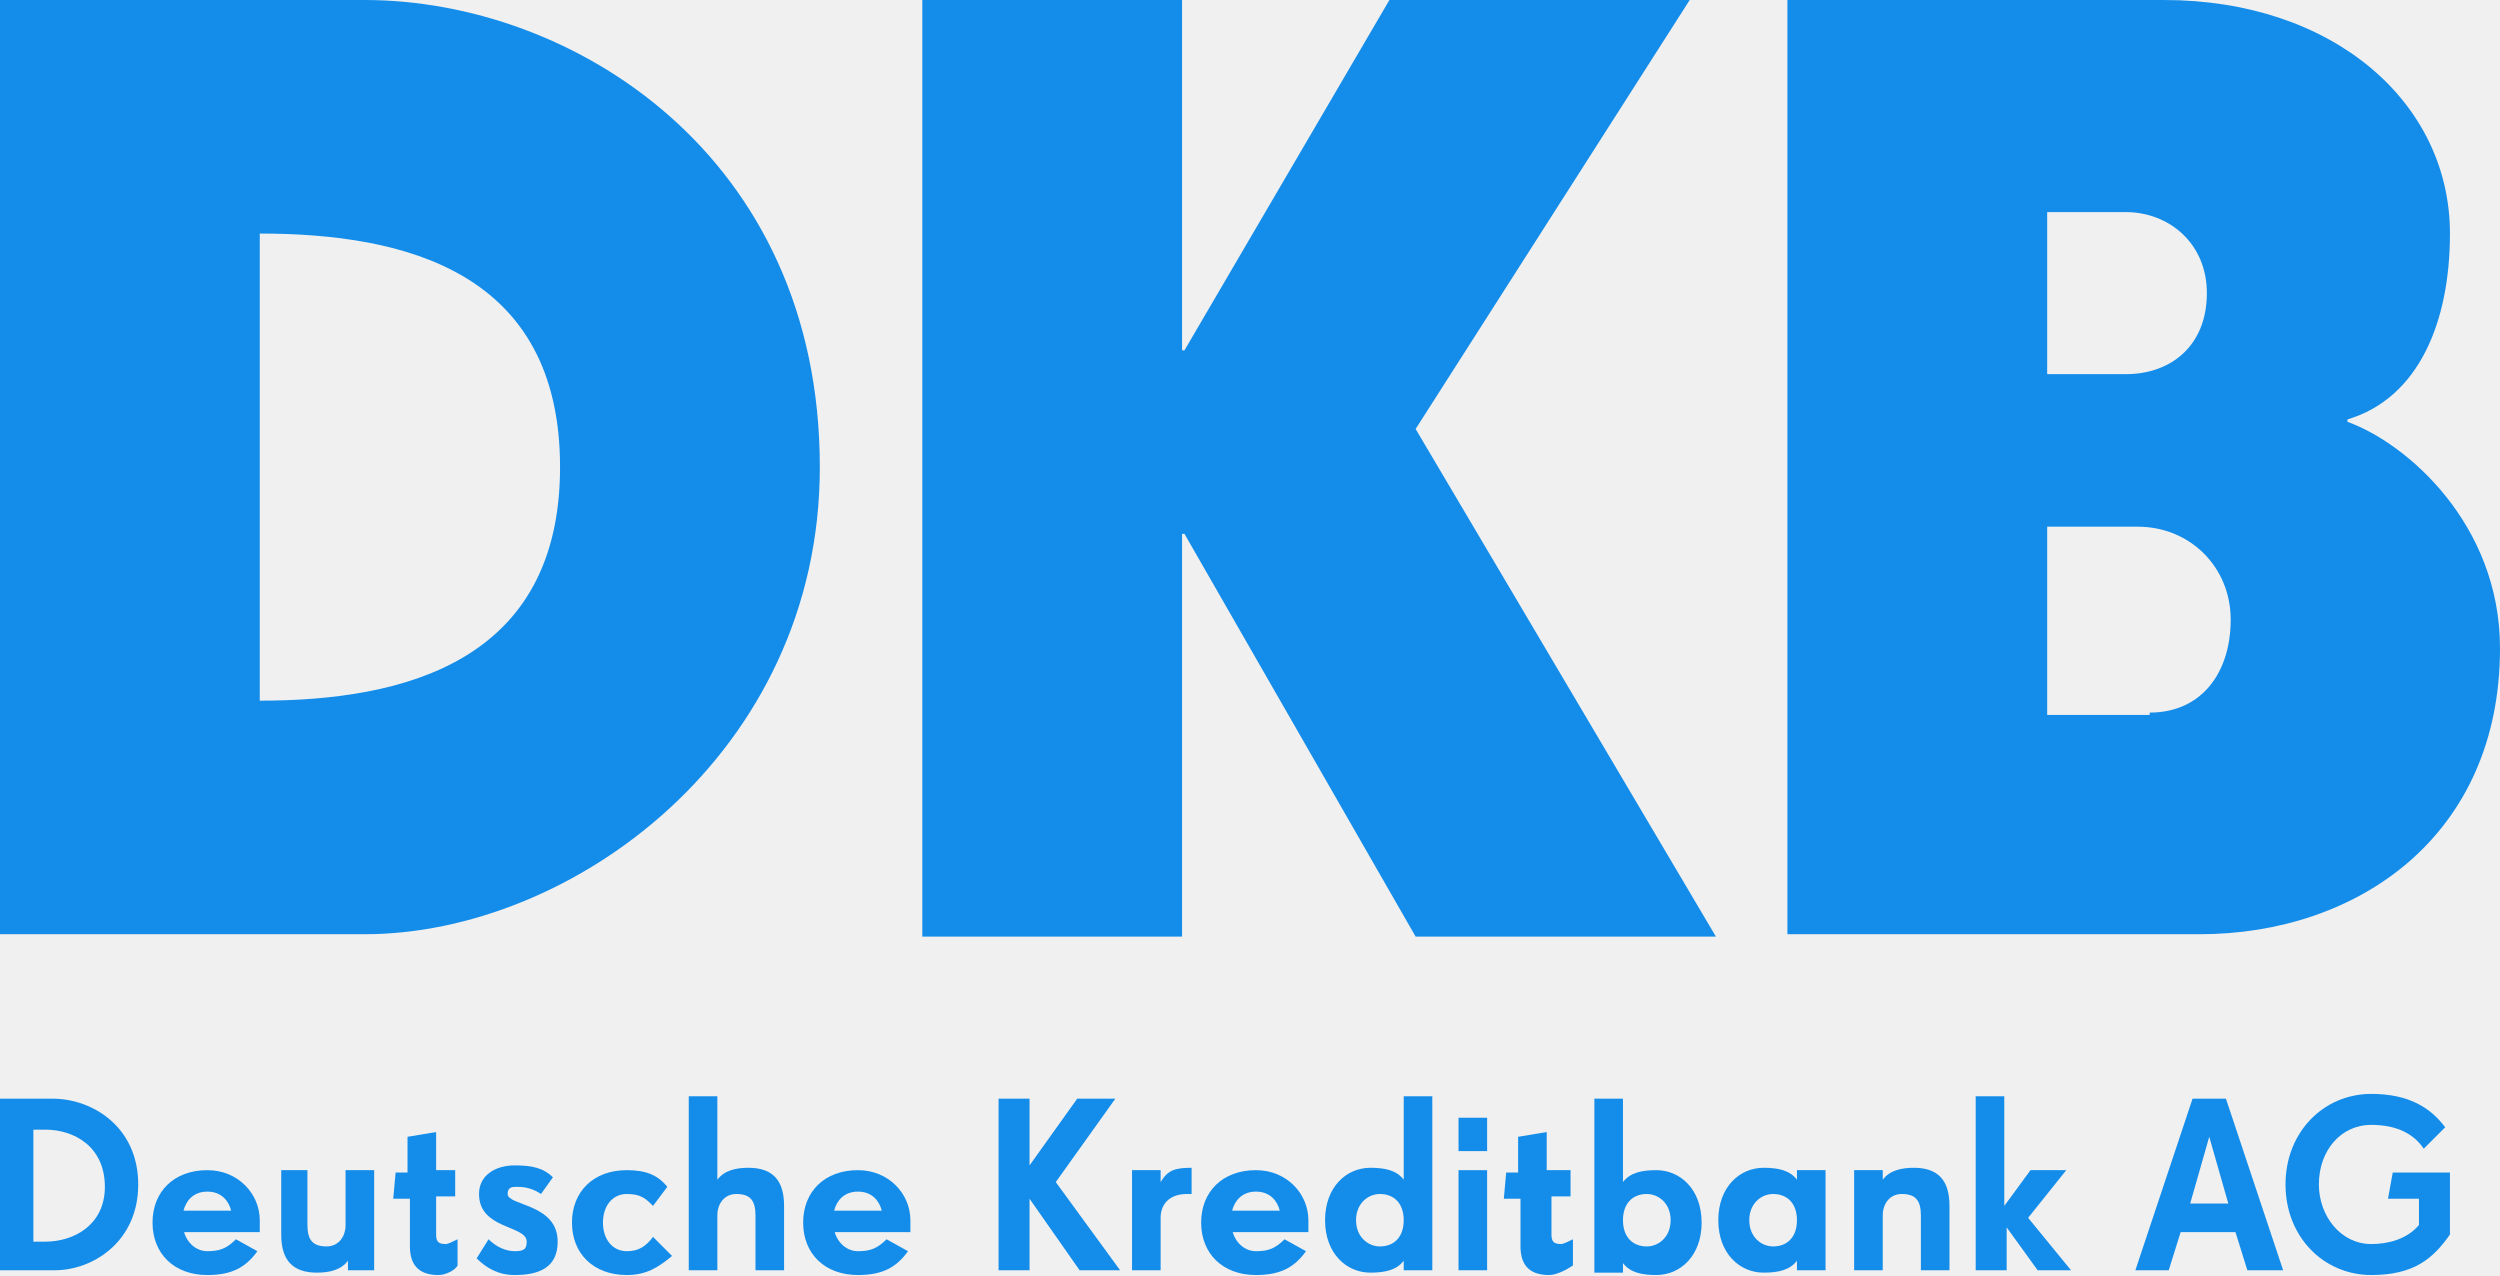
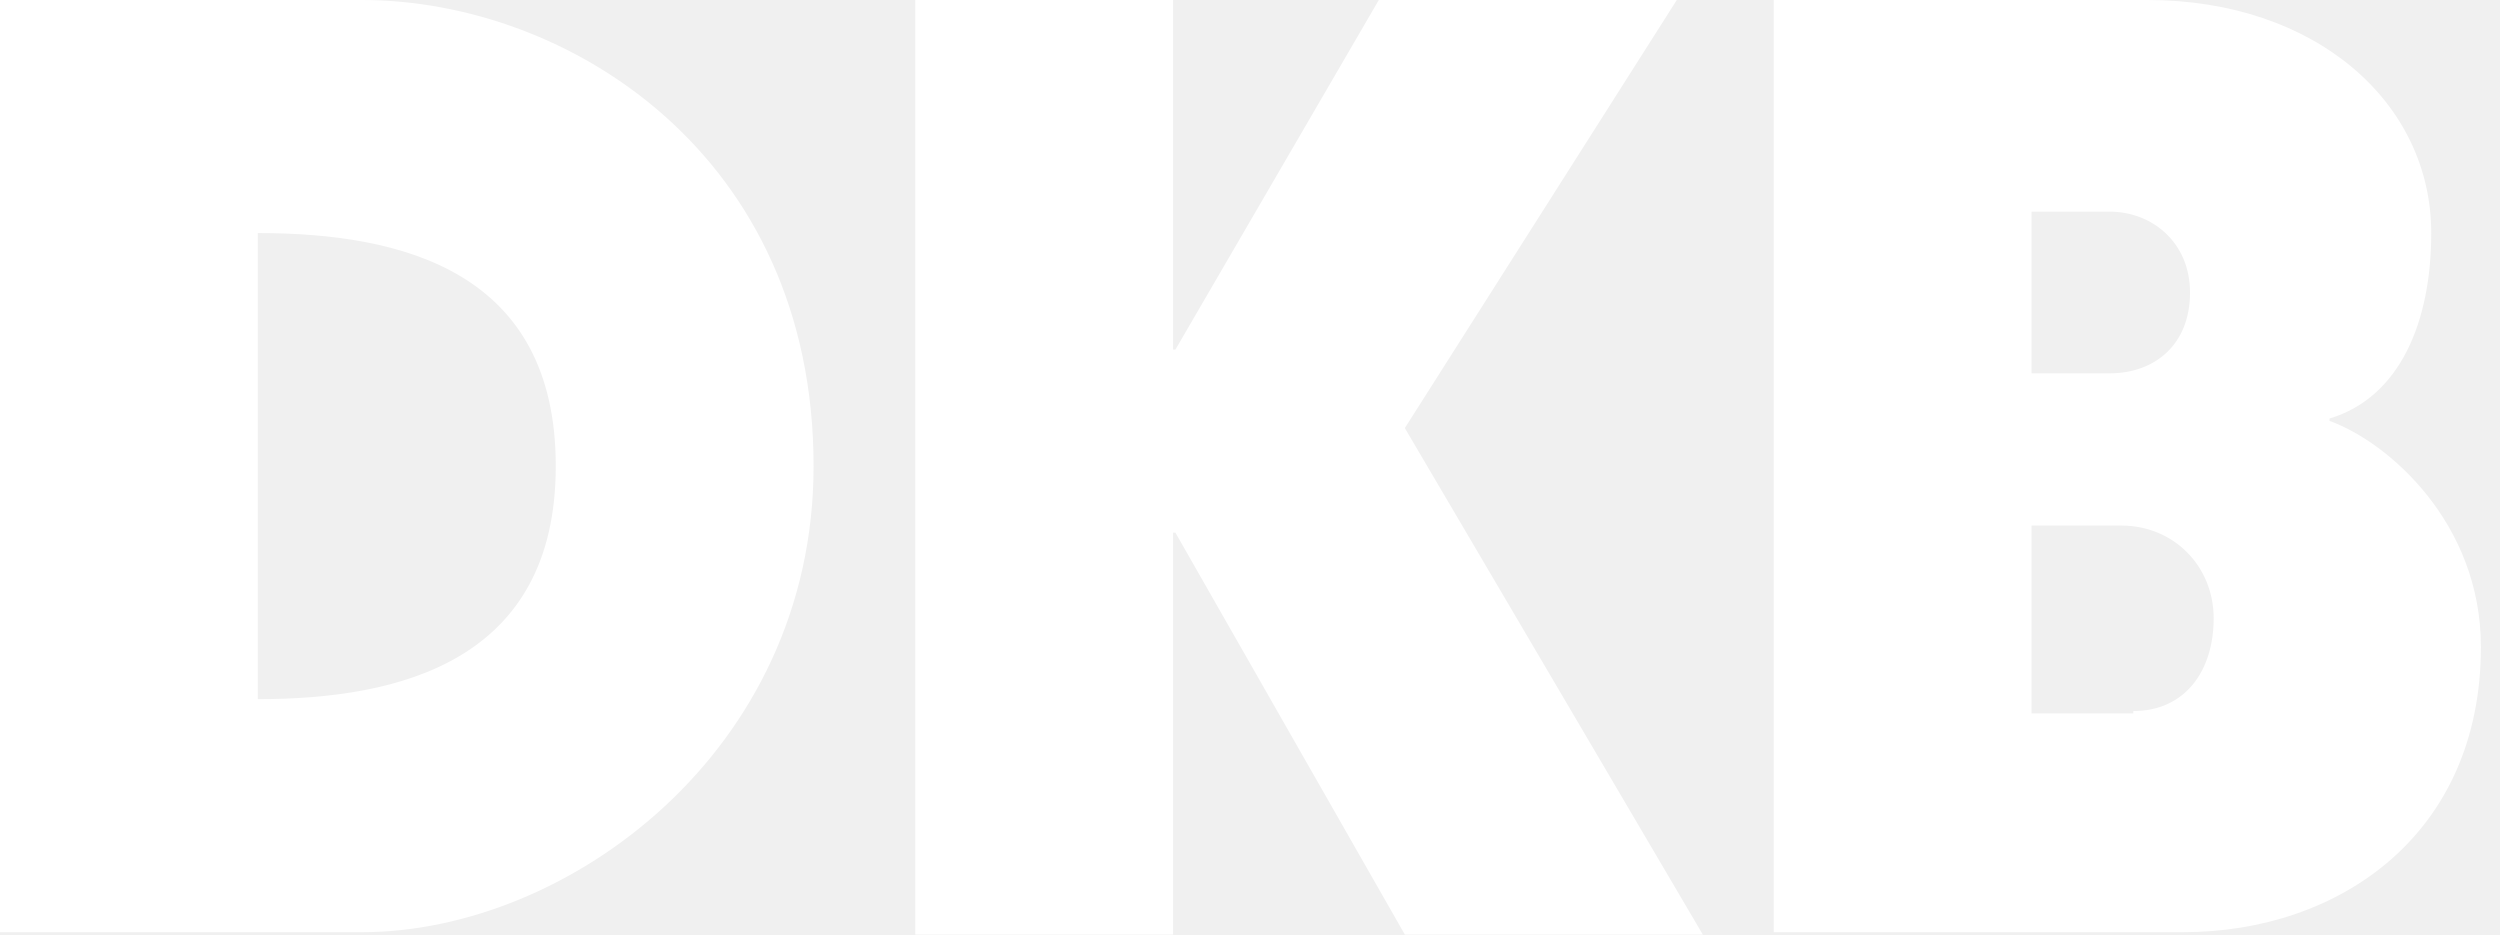
- <svg xmlns="http://www.w3.org/2000/svg" id="svg529" version="1.1" width="595" height="303.456">
-   <defs id="defs526" />
-   <g transform="matrix(5.672069,0,0,5.672069,-0.5672069,-1.701621)" id="Logo_1_">
-     <path id="path439" transform="matrix(0.1763025,0,0,0.1763025,0.1,0.3)" d="m 0,0 v 222.346 h 86.783 c 49.347,0 108.336,-43.109 108.336,-111.174 C 195.119,36.868 136.13,0 86.783,0 Z m 219.51,0 v 222.912 h 61.824 v -95.857 h 0.568 l 55.018,95.857 h 71.469 L 336.92,102.098 402.15,0 h -71.469 l -48.779,83.379 h -0.568 V 0 Z M 425.404,0 v 222.346 h 98.127 C 560.967,222.346 595,199.089 595,154.279 595,124.785 572.879,105.501 558.699,100.396 V 99.828 C 575.715,94.723 583.088,76.573 583.088,55.586 583.088,24.39 555.295,0 515.023,0 Z m 61.826,50.48 h 18.719 c 10.21,0 19.285,7.374 19.285,19.285 -10e-6,12.479 -8.508,19.285 -19.285,19.285 H 487.23 Z M 61.826,55.586 c 34.6,0 71.467,9.075 71.467,55.586 0,46.511 -37.434,55.588 -71.467,55.588 z M 487.23,125.354 h 21.555 c 12.479,0 22.121,9.643 22.121,22.121 0,12.479 -6.807,22.121 -19.285,22.121 v 0.566 h -24.391 z" style="fill:#148dea;stroke-width:5.672" />
-   </g>
-   <g transform="matrix(5.672069,0,0,5.672069,-0.5672069,-1.701621)" id="Claim">
-     <path id="path446" d="M 2.4,53.6 H 0.1 v -7.2 h 2.2 c 1.7,0 3.6,1.2 3.6,3.6 0,2.4 -1.9,3.6 -3.5,3.6 z M 2,47.7 H 1.5 v 4.7 H 2 c 1.2,0 2.5,-0.7 2.5,-2.3 0,-1.7 -1.3,-2.4 -2.5,-2.4 z" style="fill:#148dea" />
-     <path id="path448" d="m 7.8,51.9 c 0.1,0.5 0.5,0.9 1,0.9 0.5,0 0.8,-0.1 1.2,-0.5 l 0.9,0.5 c -0.5,0.7 -1.1,1 -2.1,1 -1.4,0 -2.3,-0.9 -2.3,-2.2 0,-1.3 0.9,-2.2 2.3,-2.2 1.3,0 2.2,1 2.2,2.1 V 52 H 7.8 Z m 1,-1.6 c -0.6,0 -0.9,0.4 -1,0.8 h 2 C 9.7,50.7 9.4,50.3 8.8,50.3 Z" style="fill:#148dea" />
-     <path id="path450" d="m 14.7,53.6 v -0.4 0 c -0.3,0.4 -0.8,0.5 -1.3,0.5 -1,0 -1.5,-0.5 -1.5,-1.6 V 49.4 H 13 v 2.3 c 0,0.6 0.2,0.9 0.8,0.9 0.5,0 0.8,-0.4 0.8,-0.9 v -2.3 h 1.2 v 4.2 z" style="fill:#148dea" />
-     <path id="path452" d="m 18.5,53.8 c -0.7,0 -1.2,-0.3 -1.2,-1.2 v -2 h -0.7 l 0.1,-1.1 h 0.5 V 48 l 1.2,-0.2 v 1.6 h 0.8 v 1.1 h -0.8 v 1.6 c 0,0.3 0.1,0.4 0.4,0.4 0.1,0 0.3,-0.1 0.5,-0.2 v 1.1 c -0.1,0.2 -0.5,0.4 -0.8,0.4 z" style="fill:#148dea" />
-     <path id="path454" d="m 21.7,53.8 c -0.7,0 -1.2,-0.3 -1.6,-0.7 l 0.5,-0.8 c 0.3,0.3 0.7,0.5 1.1,0.5 0.4,0 0.5,-0.1 0.5,-0.4 0,-0.7 -2,-0.5 -2,-2 0,-0.8 0.7,-1.2 1.5,-1.2 0.7,0 1.2,0.1 1.6,0.5 l -0.5,0.7 c -0.3,-0.2 -0.6,-0.3 -1,-0.3 -0.2,0 -0.4,0 -0.4,0.3 0,0.5 2.1,0.4 2.1,2 0,1.1 -0.8,1.4 -1.8,1.4 z" style="fill:#148dea" />
-     <path id="path456" d="m 26.4,53.8 c -1.4,0 -2.3,-0.9 -2.3,-2.2 0,-1.3 0.9,-2.2 2.3,-2.2 0.8,0 1.3,0.2 1.7,0.7 l -0.6,0.8 c -0.3,-0.3 -0.5,-0.5 -1.1,-0.5 -0.6,0 -1,0.5 -1,1.2 0,0.7 0.4,1.2 1,1.2 0.5,0 0.8,-0.2 1.1,-0.6 l 0.8,0.8 c -0.6,0.5 -1.1,0.8 -1.9,0.8 z" style="fill:#148dea" />
-     <path id="path458" d="m 31.8,53.6 v -2.3 c 0,-0.6 -0.2,-0.9 -0.8,-0.9 -0.5,0 -0.8,0.4 -0.8,0.9 v 2.3 H 29 v -7.3 h 1.2 v 3.5 0 c 0.3,-0.4 0.8,-0.5 1.3,-0.5 1,0 1.5,0.5 1.5,1.6 v 2.7 z" style="fill:#148dea" />
-     <path id="path460" d="m 35.1,51.9 c 0.1,0.5 0.5,0.9 1,0.9 0.5,0 0.8,-0.1 1.2,-0.5 l 0.9,0.5 c -0.5,0.7 -1.1,1 -2.1,1 -1.4,0 -2.3,-0.9 -2.3,-2.2 0,-1.3 0.9,-2.2 2.3,-2.2 1.3,0 2.2,1 2.2,2.1 V 52 h -3.2 z m 1,-1.6 c -0.6,0 -0.9,0.4 -1,0.8 h 2 c -0.1,-0.4 -0.4,-0.8 -1,-0.8 z" style="fill:#148dea" />
-     <path id="path462" d="m 45.4,53.6 -2.1,-3 v 0 3 H 42 v -7.2 h 1.3 v 2.8 0 l 2,-2.8 h 1.6 l -2.5,3.5 2.7,3.7 z" style="fill:#148dea" />
-     <path id="path464" d="m 49.9,50.4 c -0.7,0 -1.1,0.4 -1.1,1 v 2.2 h -1.2 v -4.2 h 1.2 v 0.5 0 c 0.3,-0.5 0.6,-0.6 1.3,-0.6 v 1.1 c 0,0 -0.1,0 -0.2,0 z" style="fill:#148dea" />
-     <path id="path466" d="m 51.8,51.9 c 0.1,0.5 0.5,0.9 1,0.9 0.5,0 0.8,-0.1 1.2,-0.5 l 0.9,0.5 c -0.5,0.7 -1.1,1 -2.1,1 -1.4,0 -2.3,-0.9 -2.3,-2.2 0,-1.3 0.9,-2.2 2.3,-2.2 1.3,0 2.2,1 2.2,2.1 V 52 h -3.2 z m 1,-1.6 c -0.6,0 -0.9,0.4 -1,0.8 h 2 c -0.1,-0.4 -0.4,-0.8 -1,-0.8 z" style="fill:#148dea" />
-     <path id="path468" d="m 59,53.6 v -0.4 0 c -0.3,0.4 -0.8,0.5 -1.4,0.5 -1,0 -1.9,-0.8 -1.9,-2.2 0,-1.4 0.9,-2.2 1.9,-2.2 0.6,0 1.1,0.1 1.4,0.5 v 0 -3.5 h 1.2 v 7.3 z m -1,-3.2 c -0.5,0 -1,0.4 -1,1.1 0,0.7 0.5,1.1 1,1.1 0.6,0 1,-0.4 1,-1.1 0,-0.7 -0.4,-1.1 -1,-1.1 z" style="fill:#148dea" />
-     <path id="path470" d="m 61.3,48.6 v -1.4 h 1.2 v 1.4 z m 0,5 v -4.2 h 1.2 v 4.2 z" style="fill:#148dea" />
-     <path id="path472" d="m 65.1,53.8 c -0.7,0 -1.2,-0.3 -1.2,-1.2 v -2 h -0.7 l 0.1,-1.1 h 0.5 V 48 L 65,47.8 v 1.6 h 1 v 1.1 h -0.8 v 1.6 c 0,0.3 0.1,0.4 0.4,0.4 0.1,0 0.3,-0.1 0.5,-0.2 v 1.1 c -0.3,0.2 -0.7,0.4 -1,0.4 z" style="fill:#148dea" />
-     <path id="path474" d="m 69.6,53.8 c -0.6,0 -1.1,-0.1 -1.4,-0.5 v 0 0.4 H 67 v -7.3 h 1.2 v 3.5 0 c 0.3,-0.4 0.8,-0.5 1.4,-0.5 1,0 1.9,0.8 1.9,2.2 0,1.4 -0.9,2.2 -1.9,2.2 z m -0.4,-3.4 c -0.6,0 -1,0.4 -1,1.1 0,0.7 0.4,1.1 1,1.1 0.5,0 1,-0.4 1,-1.1 0,-0.7 -0.5,-1.1 -1,-1.1 z" style="fill:#148dea" />
-     <path id="path476" d="m 75.5,53.6 v -0.4 0 c -0.3,0.4 -0.8,0.5 -1.4,0.5 -1,0 -1.9,-0.8 -1.9,-2.2 0,-1.4 0.9,-2.2 1.9,-2.2 0.6,0 1.1,0.1 1.4,0.5 v 0 -0.4 h 1.2 v 4.2 z m -1,-3.2 c -0.5,0 -1,0.4 -1,1.1 0,0.7 0.5,1.1 1,1.1 0.6,0 1,-0.4 1,-1.1 0,-0.7 -0.4,-1.1 -1,-1.1 z" style="fill:#148dea" />
-     <path id="path478" d="m 80.7,53.6 v -2.3 c 0,-0.6 -0.2,-0.9 -0.8,-0.9 -0.5,0 -0.8,0.4 -0.8,0.9 v 2.3 h -1.2 v -4.2 h 1.2 v 0.4 0 c 0.3,-0.4 0.8,-0.5 1.3,-0.5 1,0 1.5,0.5 1.5,1.6 v 2.7 z" style="fill:#148dea" />
-     <path id="path480" d="m 85.6,53.6 -1.3,-1.8 v 0 1.8 H 83 v -7.3 h 1.2 v 4.6 0 l 1.1,-1.5 h 1.5 l -1.6,2 1.8,2.2 z" style="fill:#148dea" />
-     <path id="path482" d="M 94.4,53.6 93.9,52 h -2.3 l -0.5,1.6 h -1.4 l 2.4,-7.2 h 1.4 l 2.4,7.2 z M 92.8,48 v 0 L 92,50.8 h 1.6 z" style="fill:#148dea" />
-     <path id="path484" d="m 99.6,53.8 c -2,0 -3.6,-1.6 -3.6,-3.8 0,-2.2 1.6,-3.8 3.6,-3.8 1.6,0 2.5,0.6 3.1,1.4 l -0.9,0.9 c -0.4,-0.6 -1.1,-1 -2.2,-1 -1.3,0 -2.2,1.1 -2.2,2.5 0,1.3 0.9,2.5 2.2,2.5 0.7,0 1.5,-0.2 2,-0.8 v -1.1 h -1.3 l 0.2,-1.1 h 2.4 v 2.6 c -0.7,1 -1.5,1.7 -3.3,1.7 z" style="fill:#148dea" />
-   </g>
+ <svg xmlns="http://www.w3.org/2000/svg" width="107" height="40" viewBox="0 0 107 40" fill="none">
+   <path d="M0 0V39.898H15.487C24.294 39.898 34.821 32.163 34.821 19.949C34.821 6.616 24.294 0 15.487 0H0ZM39.174 0V40H50.207V22.799H50.308L60.127 40H72.881L60.127 18.321L71.767 0H59.013L50.308 14.962H50.207V0H39.174ZM75.917 0V39.898H93.429C100.11 39.898 106.183 35.725 106.183 27.684C106.183 22.392 102.236 18.931 99.705 18.015V17.913C102.742 16.997 104.057 13.74 104.057 9.975C104.057 4.377 99.098 0 91.911 0H75.917ZM86.951 9.058H90.291C92.113 9.058 93.733 10.382 93.733 12.519C93.733 14.758 92.215 15.979 90.291 15.979H86.951V9.058ZM11.034 9.975C17.208 9.975 23.787 11.603 23.787 19.949C23.787 28.295 17.107 29.924 11.034 29.924V9.975ZM86.951 22.494H90.797C93.024 22.494 94.745 24.224 94.745 26.463C94.745 28.703 93.531 30.433 91.304 30.433V30.534H86.951V22.494Z" fill="white" />
</svg>
